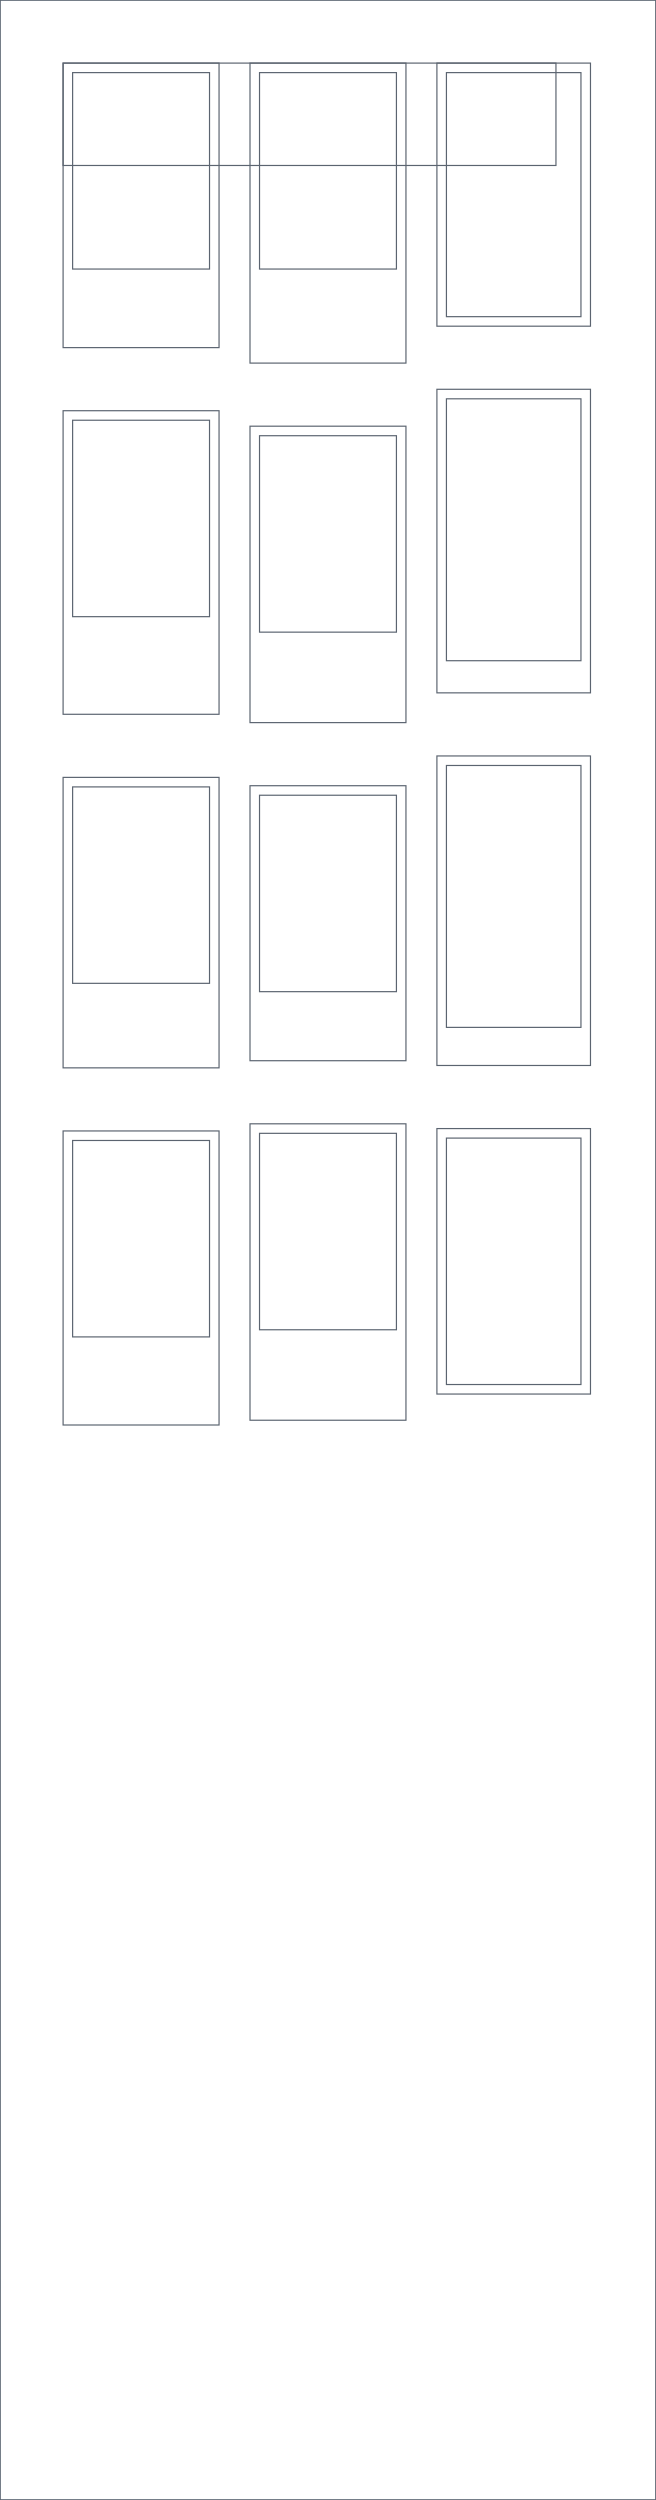
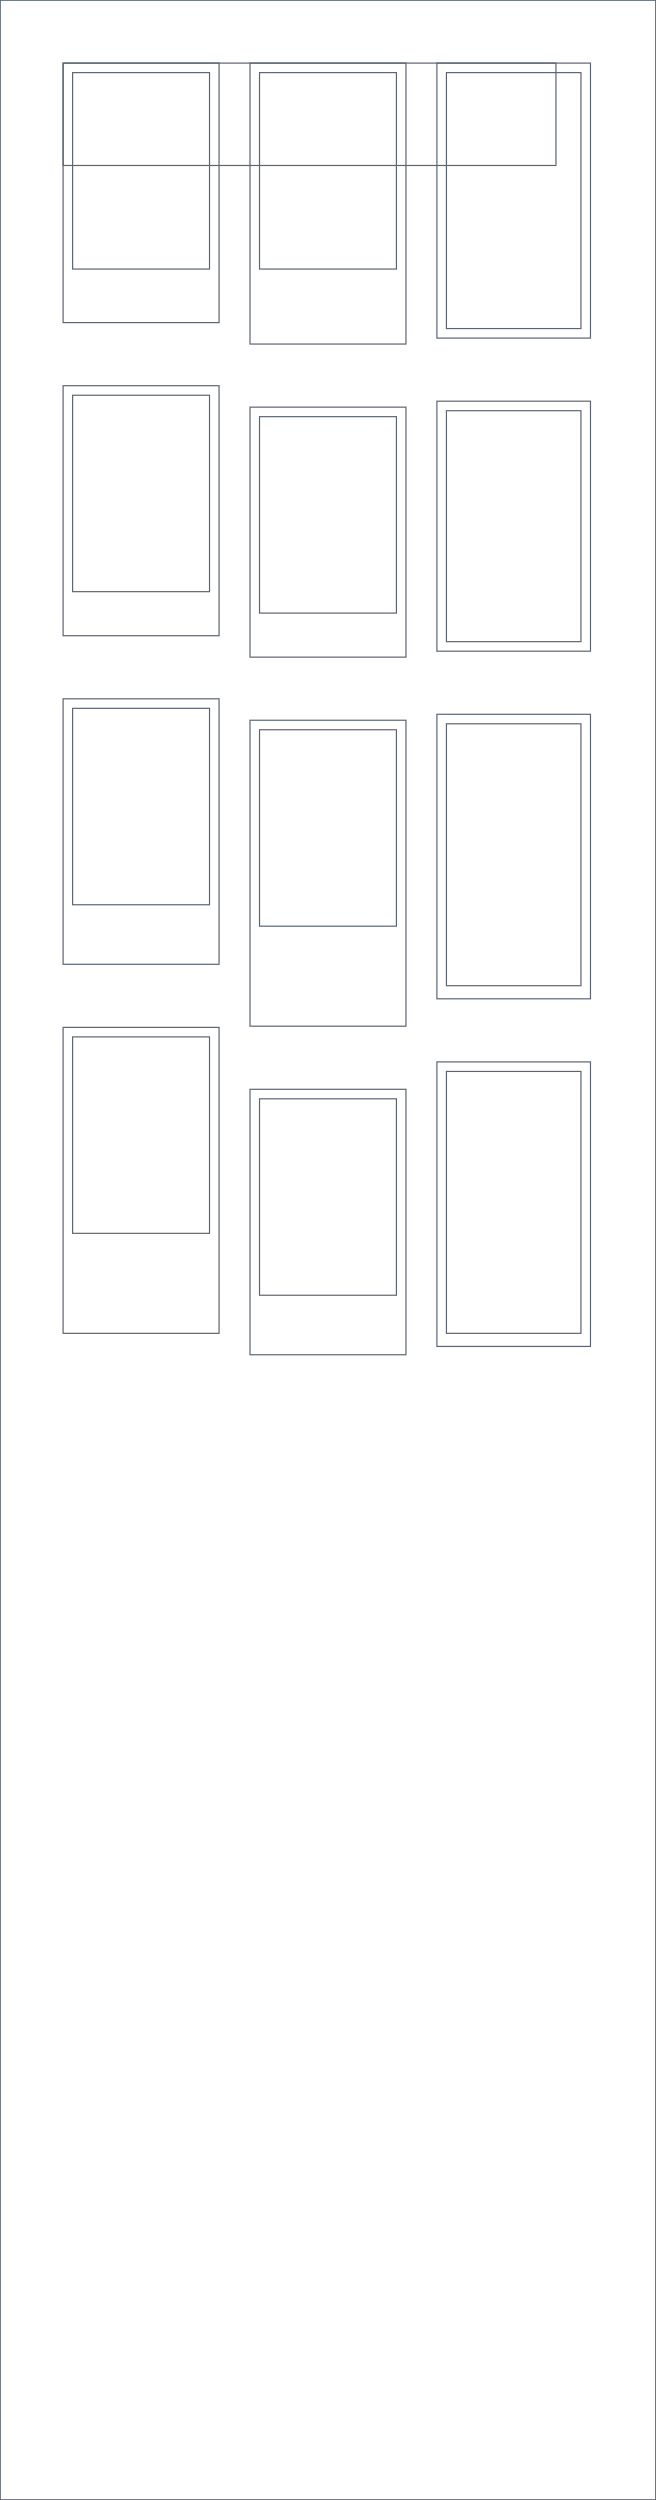
<svg xmlns="http://www.w3.org/2000/svg" width="551" height="2100" viewBox="0 0 551 2100">
  <rect x="0" y="0" width="551" height="2100" fill="none" stroke="#5B6470" stroke-width="1" />
  <rect x="0" y="0" width="551" height="2100" fill="none" stroke="#5B6470" stroke-width="1" />
  <rect x="53" y="53" width="414" height="86" fill="none" stroke="#5B6470" stroke-width="1" />
-   <rect x="53" y="53" width="131" height="239" fill="none" stroke="#5B6470" stroke-width="1" />
+   <rect x="53" y="53" width="131" height="218" fill="none" stroke="#5B6470" stroke-width="1" />
  <rect x="61" y="61" width="115" height="165" fill="none" stroke="#5B6470" stroke-width="1" />
-   <rect x="53" y="345" width="131" height="255" fill="none" stroke="#5B6470" stroke-width="1" />
-   <rect x="61" y="353" width="115" height="165" fill="none" stroke="#5B6470" stroke-width="1" />
-   <rect x="53" y="653" width="131" height="244" fill="none" stroke="#5B6470" stroke-width="1" />
-   <rect x="61" y="661" width="115" height="165" fill="none" stroke="#5B6470" stroke-width="1" />
-   <rect x="53" y="950" width="131" height="247" fill="none" stroke="#5B6470" stroke-width="1" />
-   <rect x="61" y="958" width="115" height="165" fill="none" stroke="#5B6470" stroke-width="1" />
-   <rect x="210" y="53" width="131" height="252" fill="none" stroke="#5B6470" stroke-width="1" />
+   <rect x="53" y="324" width="131" height="210" fill="none" stroke="#5B6470" stroke-width="1" />
+   <rect x="61" y="332" width="115" height="165" fill="none" stroke="#5B6470" stroke-width="1" />
+   <rect x="53" y="587" width="131" height="223" fill="none" stroke="#5B6470" stroke-width="1" />
+   <rect x="61" y="595" width="115" height="165" fill="none" stroke="#5B6470" stroke-width="1" />
+   <rect x="53" y="863" width="131" height="257" fill="none" stroke="#5B6470" stroke-width="1" />
+   <rect x="61" y="871" width="115" height="165" fill="none" stroke="#5B6470" stroke-width="1" />
+   <rect x="210" y="53" width="131" height="236" fill="none" stroke="#5B6470" stroke-width="1" />
  <rect x="218" y="61" width="115" height="165" fill="none" stroke="#5B6470" stroke-width="1" />
-   <rect x="210" y="358" width="131" height="249" fill="none" stroke="#5B6470" stroke-width="1" />
-   <rect x="218" y="366" width="115" height="165" fill="none" stroke="#5B6470" stroke-width="1" />
-   <rect x="210" y="660" width="131" height="231" fill="none" stroke="#5B6470" stroke-width="1" />
-   <rect x="218" y="668" width="115" height="165" fill="none" stroke="#5B6470" stroke-width="1" />
-   <rect x="210" y="944" width="131" height="249" fill="none" stroke="#5B6470" stroke-width="1" />
-   <rect x="218" y="952" width="115" height="165" fill="none" stroke="#5B6470" stroke-width="1" />
-   <rect x="367" y="53" width="129" height="221" fill="none" stroke="#5B6470" stroke-width="1" />
-   <rect x="375" y="61" width="113" height="205" fill="none" stroke="#5B6470" stroke-width="1" />
-   <rect x="367" y="327" width="129" height="255" fill="none" stroke="#5B6470" stroke-width="1" />
-   <rect x="375" y="335" width="113" height="220" fill="none" stroke="#5B6470" stroke-width="1" />
-   <rect x="367" y="635" width="129" height="260" fill="none" stroke="#5B6470" stroke-width="1" />
-   <rect x="375" y="643" width="113" height="220" fill="none" stroke="#5B6470" stroke-width="1" />
-   <rect x="367" y="948" width="129" height="223" fill="none" stroke="#5B6470" stroke-width="1" />
-   <rect x="375" y="956" width="113" height="207" fill="none" stroke="#5B6470" stroke-width="1" />
+   <rect x="210" y="342" width="131" height="210" fill="none" stroke="#5B6470" stroke-width="1" />
+   <rect x="218" y="350" width="115" height="165" fill="none" stroke="#5B6470" stroke-width="1" />
+   <rect x="210" y="605" width="131" height="257" fill="none" stroke="#5B6470" stroke-width="1" />
+   <rect x="218" y="613" width="115" height="165" fill="none" stroke="#5B6470" stroke-width="1" />
+   <rect x="210" y="915" width="131" height="223" fill="none" stroke="#5B6470" stroke-width="1" />
+   <rect x="218" y="923" width="115" height="165" fill="none" stroke="#5B6470" stroke-width="1" />
+   <rect x="367" y="53" width="129" height="231" fill="none" stroke="#5B6470" stroke-width="1" />
+   <rect x="375" y="61" width="113" height="215" fill="none" stroke="#5B6470" stroke-width="1" />
+   <rect x="367" y="337" width="129" height="210" fill="none" stroke="#5B6470" stroke-width="1" />
+   <rect x="375" y="345" width="113" height="194" fill="none" stroke="#5B6470" stroke-width="1" />
+   <rect x="367" y="600" width="129" height="239" fill="none" stroke="#5B6470" stroke-width="1" />
+   <rect x="375" y="608" width="113" height="220" fill="none" stroke="#5B6470" stroke-width="1" />
+   <rect x="367" y="892" width="129" height="239" fill="none" stroke="#5B6470" stroke-width="1" />
+   <rect x="375" y="900" width="113" height="220" fill="none" stroke="#5B6470" stroke-width="1" />
</svg>
